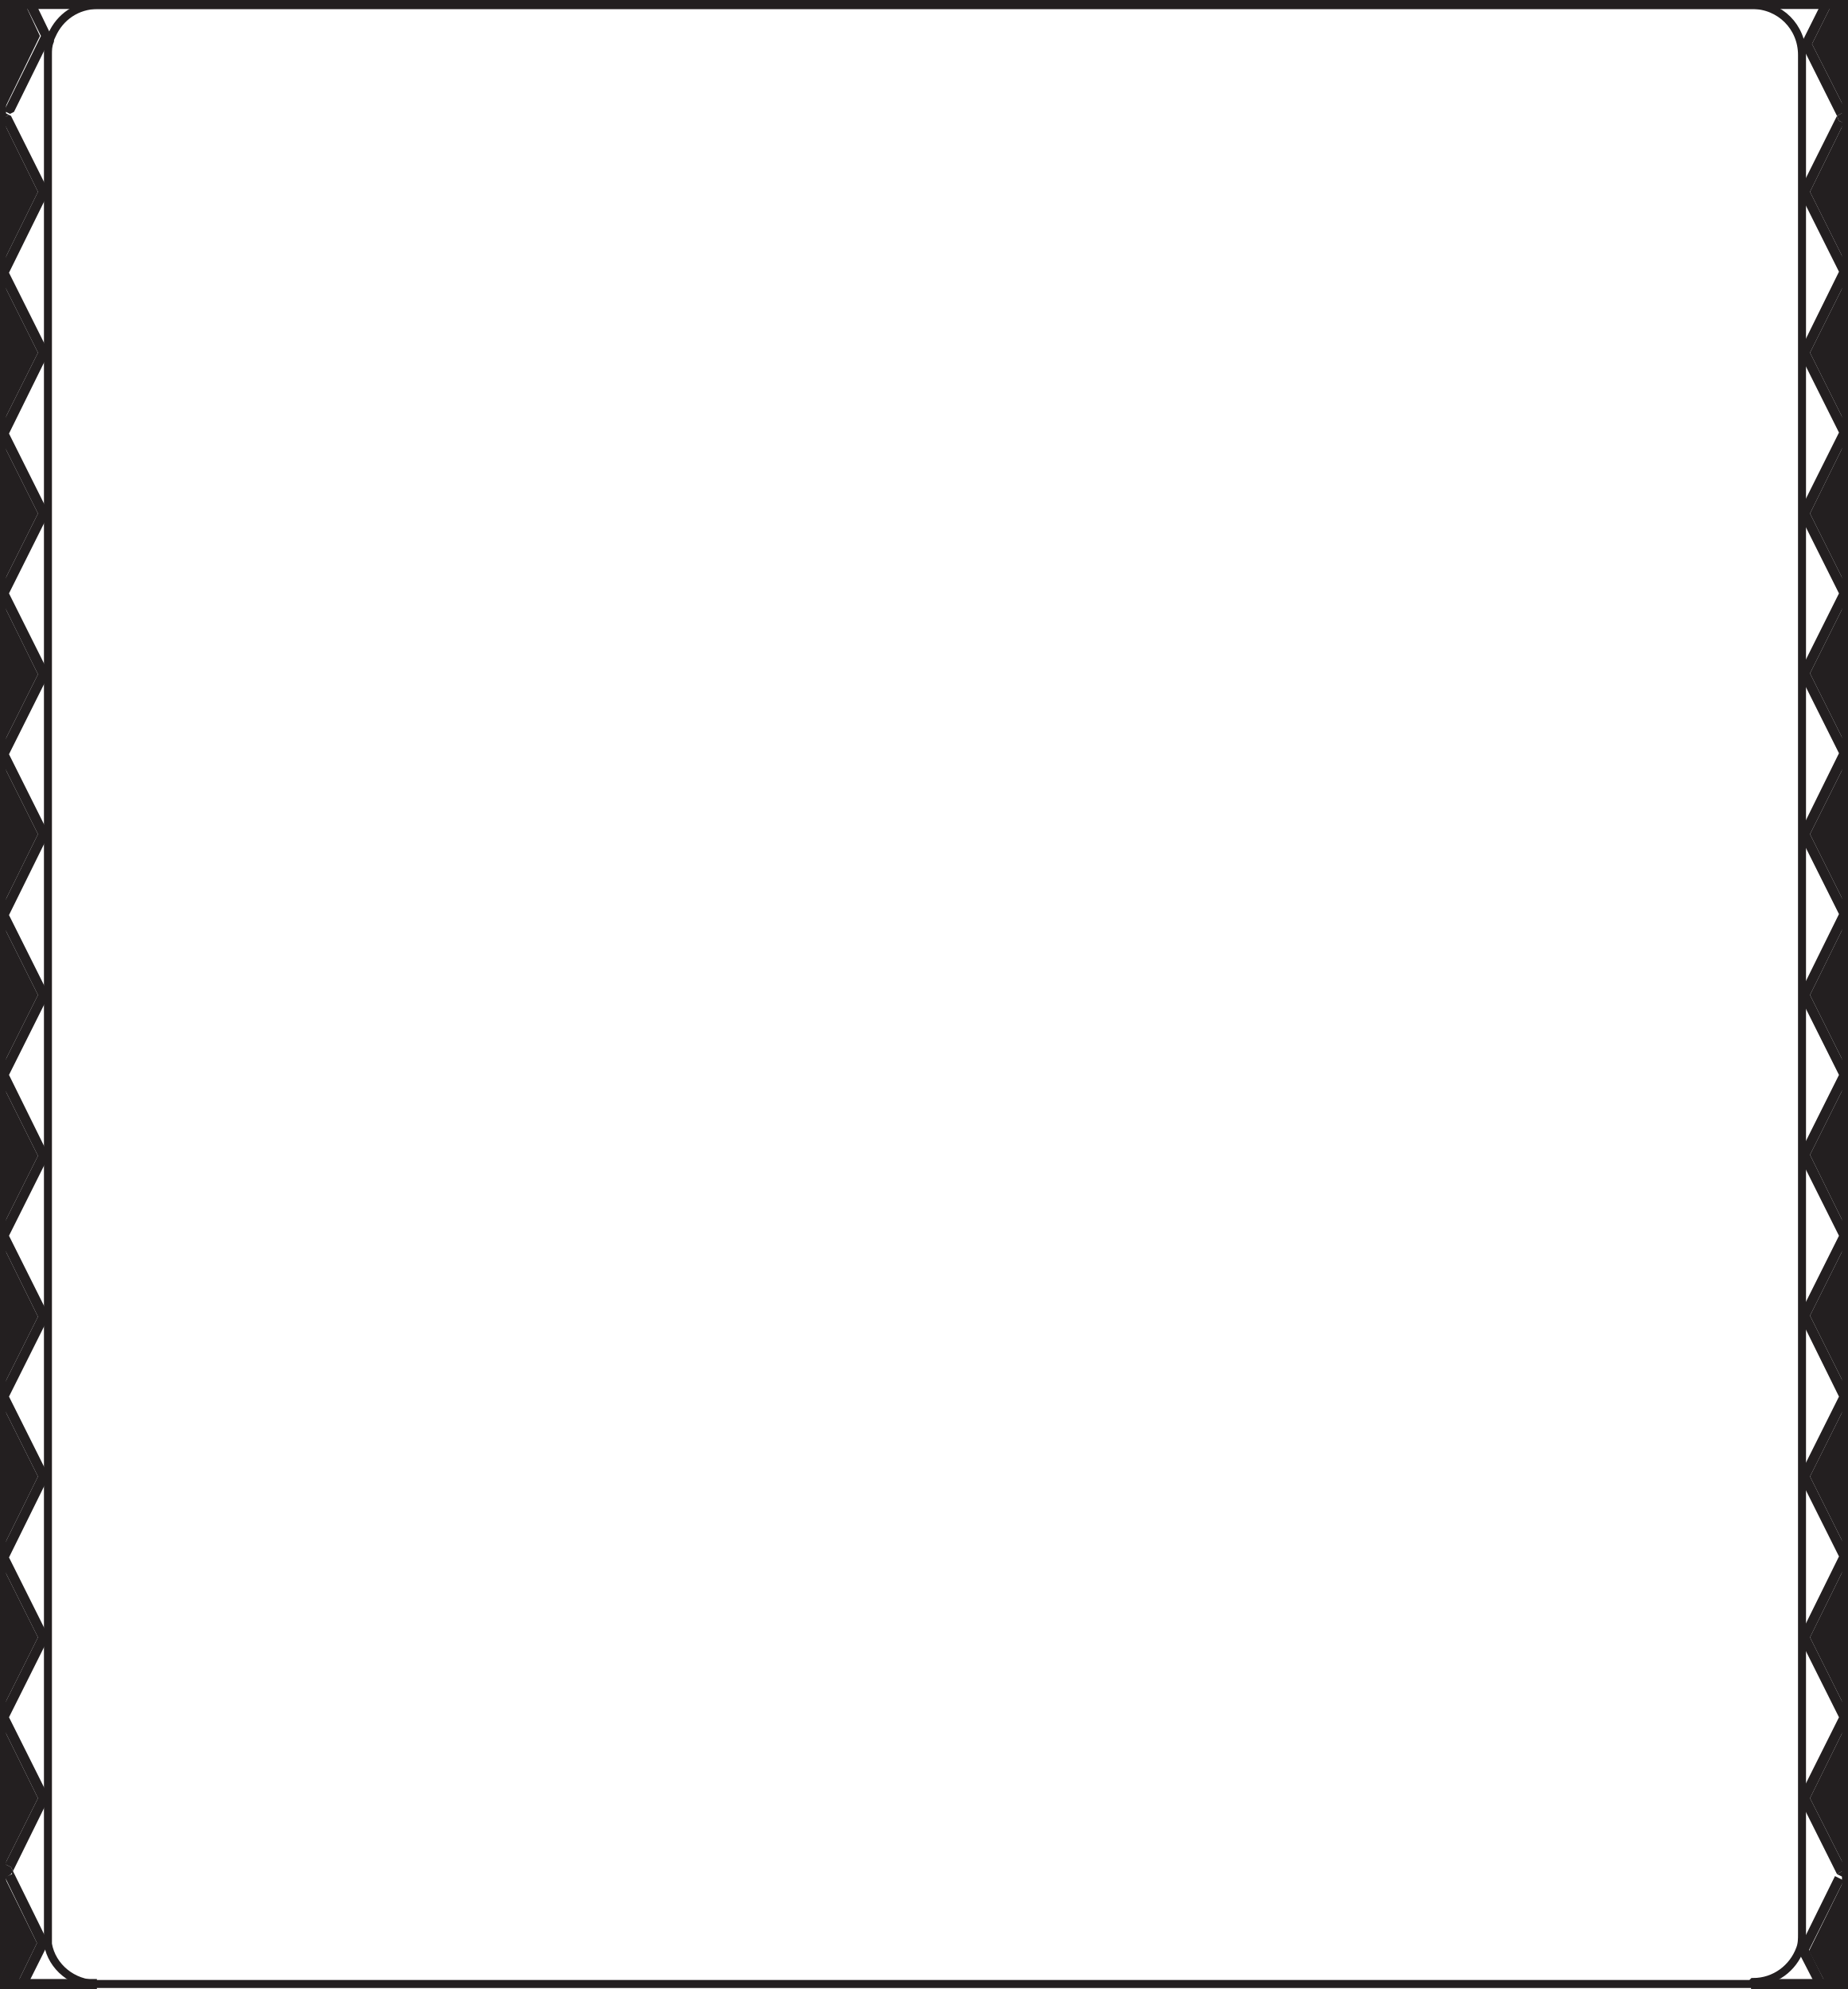
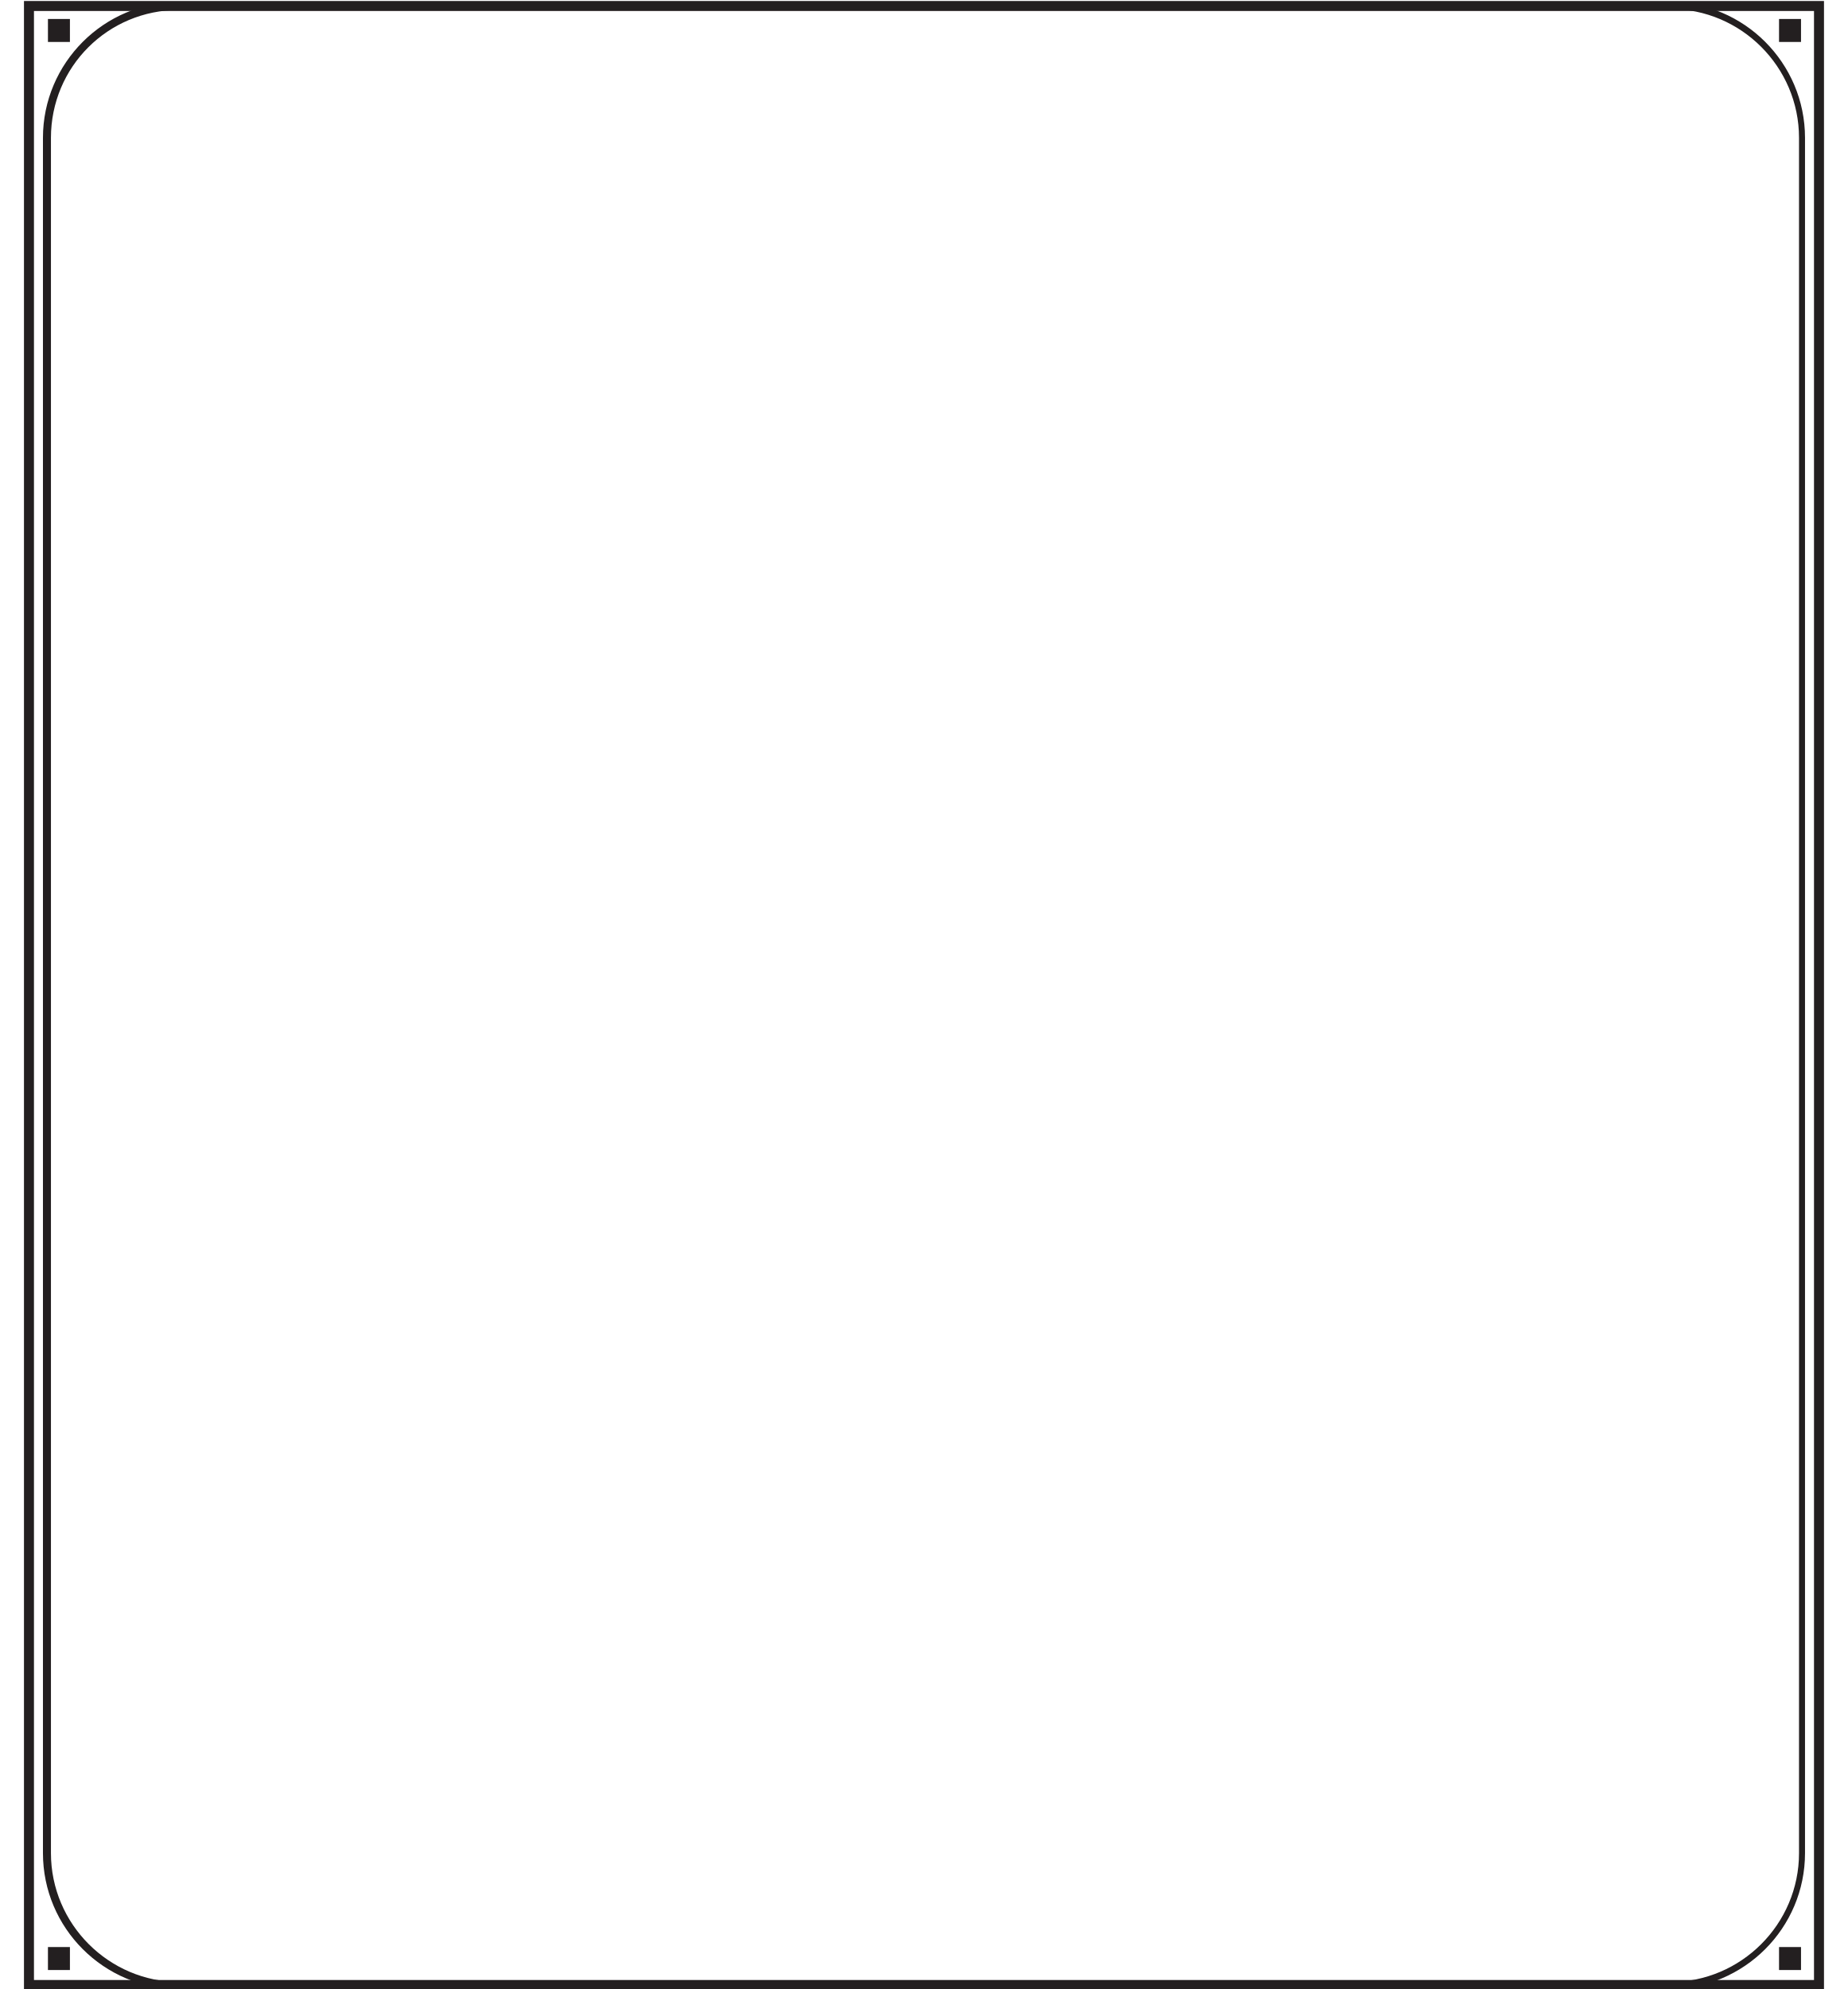
<svg xmlns="http://www.w3.org/2000/svg" version="1.1" viewBox="0 0 185 199.1">
  <defs>
    <style>
      .st0 {
        fill: #231f20;
      }

      .st1 {
        display: none;
-       }
- 
-       .st2 {
-         stroke-width: .8px;
-       }
- 
-       .st2, .st3 {
-         fill: none;
-         stroke: #231f20;
-         stroke-miterlimit: 10;
      }
    </style>
  </defs>
  <g id="Layer_1" class="st1">
    <g id="Layer_2">
      <g id="Layer_1-2">
        <path class="st0" d="M176.9,197.8h-2.2c1.5-.9,2.9-2,4.1-3.2.9-1,1.8-2,2.5-3.1v2.6c-1.1.4-3.9,1.6-4.4,3.7M3.8,194.1v-2.6c.7,1.1,1.6,2.1,2.5,3.1,1.2,1.2,2.6,2.3,4.1,3.2h-2.2c-.5-2.1-3.3-3.3-4.4-3.7M1,178.6c.5-.2.9-.5,1.2-.9.1-.1.2-.3.3-.4v9.6c-1-2.6-1.5-5.4-1.5-8.3M8.1,1.2h2.5c-3.3,1.8-5.6,5.2-6.9,7.4v-3.6c1.1-.4,3.9-1.7,4.4-3.7M181.2,5v3.6c-1.2-2.2-3.6-5.6-6.9-7.4h2.5c.5,2.1,3.3,3.3,4.4,3.7M181.2,184.7c-.5-3.8-.8-7.6-.9-11.5V9.2c.4.7.7,1.2.9,1.6v173.9ZM3.8,188.2c.8-5,1.3-10,1.3-15V8.4c1.7-2.7,4.6-6.4,8.5-7.1h157.8c3.9.7,6.8,4.4,8.5,7.1v164.9c0,5,.5,10,1.4,15v1.4c-.9,1.6-1.9,3-3.2,4.3-1.6,1.7-3.5,3-5.6,4H12.5c-3.7-1.8-6.8-4.7-8.8-8.3v-1.4ZM3.8,10.8c.2-.3.4-.9.8-1.6v164c0,3.8-.3,7.7-.8,11.5V10.8ZM182.8,177.7c.3.4.7.7,1.2.9,0,2.8-.5,5.6-1.5,8.2v-9.6c0,.2.2.3.3.4M185,178.2v-.5h-.5s-1.6-.2-2-4V4.1h-.4c-1.1-.4-4-1.7-4-3.4v-.7H7v.6c0,1.7-2.9,3-4,3.3h-.4v169.7c-.5,3.9-2,4-2,4h-.6v.5c0,3.9.8,7.7,2.5,11.1v5.7h.4c1.1.5,4,1.8,4,3.5v.6h171.1v-.6c0-1.7,2.9-3,4-3.3h.4v-5.8c1.7-3.5,2.6-7.3,2.5-11.2" />
      </g>
    </g>
  </g>
  <g id="Layer_21" data-name="Layer_2">
-     <g>
-       <g>
-         <polygon class="st0" points="184.9 .4 184.9 11 184.8 11.1 181.4 4.4 183.4 .4 184.9 .4" />
-         <polygon class="st0" points="184.9 12.4 184.9 26.6 181.2 19.2 184.6 12.3 184.9 12.4" />
-         <polygon class="st0" points="184.9 27.9 184.9 42.7 181.2 35.3 184.9 27.9" />
-         <polygon class="st0" points="184.9 43.9 184.9 58.8 181.2 51.4 184.9 43.9" />
-         <polygon class="st0" points="184.9 60 184.9 74.8 181.2 67.4 184.9 60" />
-         <polygon class="st0" points="184.9 76.1 184.9 90.9 181.2 83.5 184.9 76.1" />
-         <polygon class="st0" points="184.9 92.1 184.9 107 181.2 99.6 184.9 92.1" />
-         <polygon class="st0" points="184.9 108.2 184.9 123.1 181.2 115.6 184.9 108.2" />
-         <polygon class="st0" points="184.9 124.3 184.9 139.1 181.2 131.7 184.9 124.3" />
-         <polygon class="st0" points="184.9 140.4 184.9 155.2 181.2 147.8 184.9 140.4" />
-         <polygon class="st0" points="184.9 156.4 184.9 171.3 181.2 163.9 184.9 156.4" />
-         <polygon class="st0" points="184.9 172.5 184.9 187.1 184.8 187.1 181.2 180 184.9 172.5" />
-         <polygon class="st0" points="184.9 188.1 184.9 198.6 182.8 198.6 181.1 195.3 184.7 188 184.9 188.1" />
-         <polygon class="st0" points=".5 188 3.7 194.5 1.7 198.6 .1 198.6 .1 188.1 .5 188" />
-         <polygon class="st0" points=".1 172.5 3.8 180 .5 186.6 .1 186.4 .1 172.5" />
-         <polygon class="st0" points=".1 156.5 3.8 163.9 .1 171.3 .1 156.5" />
-         <polygon class="st0" points=".1 140.4 3.8 147.8 .1 155.3 .1 140.4" />
-         <polygon class="st0" points=".1 124.3 3.8 131.8 .1 139.2 .1 124.3" />
-         <polygon class="st0" points=".1 108.3 3.8 115.7 .1 123.1 .1 108.3" />
-         <polygon class="st0" points=".1 92.2 3.8 99.6 .1 107 .1 92.2" />
-         <polygon class="st0" points=".1 76.1 3.8 83.5 .1 91 .1 76.1" />
-         <polygon class="st0" points=".1 60 3.8 67.5 .1 74.9 .1 60" />
-         <polygon class="st0" points=".1 44 3.8 51.4 .1 58.8 .1 44" />
-         <polygon class="st0" points=".1 27.9 3.8 35.3 .1 42.7 .1 27.9" />
-         <polygon class="st0" points=".2 11.9 3.8 19.2 .1 26.7 .1 11.9 .2 11.9" />
-         <polygon class="st0" points="2.5 .4 4 3.6 .3 11.2 .1 11 .1 .4 2.5 .4" />
-         <polygon class="st0" points="185 11.6 185.6 12.8 184.9 12.4 184.9 11.8 185 11.6" />
-         <polygon class="st0" points="185.4 10.8 185 11.6 184.9 11.4 184.9 11 185.4 10.8" />
-         <polygon class="st0" points="185 187.5 185.4 188.4 184.9 188.1 184.9 187.7 185 187.5" />
-         <polygon class="st0" points="185.3 186.9 185 187.5 184.9 187.4 184.9 187.1 185.3 186.9" />
-         <polygon class="st0" points="184.9 27.9 184.9 26.6 185.2 27.2 184.9 27.9" />
-         <polygon class="st0" points="184.9 43.9 184.9 42.7 185.2 43.3 184.9 43.9" />
-         <polygon class="st0" points="184.9 60 184.9 58.8 185.2 59.4 184.9 60" />
-         <polygon class="st0" points="184.9 76.1 184.9 74.8 185.2 75.4 184.9 76.1" />
-         <polygon class="st0" points="184.9 92.1 184.9 90.9 185.2 91.5 184.9 92.1" />
-         <polygon class="st0" points="184.9 108.2 184.9 107 185.2 107.6 184.9 108.2" />
-         <polygon class="st0" points="184.9 124.3 184.9 123.1 185.2 123.7 184.9 124.3" />
-         <polygon class="st0" points="184.9 140.4 184.9 139.1 185.2 139.8 184.9 140.4" />
-         <polygon class="st0" points="184.9 156.4 184.9 155.2 185.2 155.8 184.9 156.4" />
-         <polygon class="st0" points="184.9 172.5 184.9 171.3 185.2 171.9 184.9 172.5" />
-         <polygon class="st0" points="184.9 11.8 184.9 11.4 185 11.6 184.9 11.8" />
-         <polygon class="st0" points="184.9 187.7 184.9 187.4 185 187.5 184.9 187.7" />
-         <polygon class="st0" points="184.9 187.7 184.9 188.1 184.7 188 184.9 187.7" />
-         <polygon class="st0" points="184.9 187.1 184.9 187.4 184.8 187.1 184.9 187.1" />
-         <polygon class="st0" points="184.9 11.8 184.9 12.4 184.6 12.3 184.9 11.8" />
-         <polygon class="st0" points="184.9 11 184.9 11.4 184.8 11.1 184.9 11" />
-         <polygon class="st0" points="184.9 187.4 184.9 187.7 184.7 188 183.9 187.6 184.8 187.1 184.9 187.4" />
-         <polygon class="st0" points="184.9 171.3 184.9 172.5 181.2 180 184.8 187.1 183.9 187.6 180.3 180.4 180.3 179.5 184.1 171.9 180.3 164.3 180.3 163.5 184.1 155.8 180.3 148.2 180.3 147.4 184.1 139.8 180.3 132.1 180.3 131.3 184.1 123.7 180.3 116.1 180.3 115.2 184.1 107.6 180.3 100 180.3 99.2 184.1 91.5 180.3 83.9 180.3 83.1 184.1 75.4 180.3 67.8 180.3 67 184.1 59.4 180.3 51.8 180.3 50.9 184.1 43.3 180.3 35.7 180.3 34.9 184.1 27.2 180.3 19.6 180.3 18.8 183.9 11.6 184.1 12.1 184.6 12.3 181.2 19.2 184.9 26.6 184.9 27.9 181.2 35.3 184.9 42.7 184.9 43.9 181.2 51.4 184.9 58.8 184.9 60 181.2 67.4 184.9 74.8 184.9 76.1 181.2 83.5 184.9 90.9 184.9 92.1 181.2 99.6 184.9 107 184.9 108.2 181.2 115.6 184.9 123.1 184.9 124.3 181.2 131.7 184.9 139.1 184.9 140.4 181.2 147.8 184.9 155.2 184.9 156.4 181.2 163.9 184.9 171.3" />
-         <polygon class="st0" points="184.9 11.4 184.9 11.8 184.6 12.3 184.1 12.1 183.9 11.6 184.8 11.1 184.9 11.4" />
-         <polygon class="st0" points="184.8 11.1 183.9 11.6 180.3 4.4 182.3 .4 183.4 .4 181.4 4.4 184.8 11.1" />
-         <path class="st0" d="M184.7,188l-3.6,7.2,1.7,3.4h-1.1l-1.7-3.3s0,0,0,0c0,0,0,0,0,0l3.7-7.5h0s.8.4.8.4Z" />
-         <polygon class="st0" points="180.3 179.5 180.3 180.4 180.1 180 180.3 179.5" />
-         <polygon class="st0" points="180.3 163.5 180.3 164.3 180.1 163.9 180.3 163.5" />
-         <polygon class="st0" points="180.3 147.4 180.3 148.2 180.1 147.8 180.3 147.4" />
-         <polygon class="st0" points="180.3 131.3 180.3 132.1 180.1 131.7 180.3 131.3" />
-         <polygon class="st0" points="180.3 115.2 180.3 116.1 180.1 115.6 180.3 115.2" />
-         <polygon class="st0" points="180.3 99.2 180.3 100 180.1 99.6 180.3 99.2" />
-         <polygon class="st0" points="180.3 83.1 180.3 83.9 180.1 83.5 180.3 83.1" />
-         <polygon class="st0" points="180.3 67 180.3 67.8 180.1 67.4 180.3 67" />
-         <polygon class="st0" points="180.3 50.9 180.3 51.8 180.1 51.4 180.3 50.9" />
-         <polygon class="st0" points="180.3 34.9 180.3 35.7 180.1 35.3 180.3 34.9" />
-         <polygon class="st0" points="180.3 18.8 180.3 19.6 180.1 19.2 180.3 18.8" />
-         <path class="st0" d="M180,195.3h0c0,0,0,0,0,0h0Z" />
-         <path class="st0" d="M4.9,4.1c0-.2.1-.4.2-.6h0c0,0-.2.6-.2.6Z" />
-         <polygon class="st0" points="4.7 19.6 4.7 18.8 4.9 19.2 4.7 19.6" />
-         <polygon class="st0" points="4.7 35.7 4.7 34.9 4.9 35.3 4.7 35.7" />
-         <polygon class="st0" points="4.7 51.8 4.7 51 4.9 51.4 4.7 51.8" />
-         <polygon class="st0" points="4.7 67.9 4.7 67 4.9 67.5 4.7 67.9" />
-         <polygon class="st0" points="4.7 83.9 4.7 83.1 4.9 83.5 4.7 83.9" />
-         <polygon class="st0" points="4.7 100 4.7 99.2 4.9 99.6 4.7 100" />
-         <polygon class="st0" points="4.7 116.1 4.7 115.3 4.9 115.7 4.7 116.1" />
-         <polygon class="st0" points="4.7 132.2 4.7 131.3 4.9 131.8 4.7 132.2" />
-         <polygon class="st0" points="4.7 148.2 4.7 147.4 4.9 147.8 4.7 148.2" />
-         <polygon class="st0" points="4.7 164.3 4.7 163.5 4.9 163.9 4.7 164.3" />
-         <polygon class="st0" points="4.7 180.4 4.7 179.5 4.9 180 4.7 180.4" />
-         <path class="st0" d="M4.8,194.5h0s0,0,0-.1h0Z" />
-         <path class="st0" d="M4.9,4.1l-3.5,7.1-.4.2-.6-.3,3.7-7.5L2.5.4h1.1l1.5,3.1c0,.2-.1.4-.2.6,0,0,0,0,0,0Z" />
-         <path class="st0" d="M1.3,187.3l3.5,7.1h0c0,0,0,.2,0,.2l-2,4h-1.1l2-4.1-3.2-6.6.7-.3v-.3Z" />
-         <polygon class="st0" points="1.1 11.6 4.7 18.8 4.7 19.6 .9 27.3 4.7 34.9 4.7 35.7 .9 43.4 4.7 51 4.7 51.8 .9 59.4 4.7 67 4.7 67.9 .9 75.5 4.7 83.1 4.7 83.9 .9 91.6 4.7 99.2 4.7 100 .9 107.6 4.7 115.3 4.7 116.1 .9 123.7 4.7 131.3 4.7 132.2 .9 139.8 4.7 147.4 4.7 148.2 .9 155.9 4.7 163.5 4.7 164.3 .9 171.9 4.7 179.5 4.7 180.4 1.3 187.3 1.1 186.9 .5 186.6 3.8 180 .1 172.5 .1 171.3 3.8 163.9 .1 156.5 .1 155.3 3.8 147.8 .1 140.4 .1 139.2 3.8 131.8 .1 124.3 .1 123.1 3.8 115.7 .1 108.3 .1 107 3.8 99.6 .1 92.2 .1 91 3.8 83.5 .1 76.1 .1 74.9 3.8 67.5 .1 60 .1 58.8 3.8 51.4 .1 44 .1 42.7 3.8 35.3 .1 27.9 .1 26.7 3.8 19.2 .2 11.9 .9 11.5 1.1 11.6" />
-         <polygon class="st0" points="1.3 187.3 1.1 187.6 .5 188 .2 187.3 .5 186.6 1.1 186.9 1.3 187.3" />
-         <polygon class="st0" points=".3 11.2 .1 11.5 .1 11 .3 11.2" />
-         <polygon class="st0" points=".9 11.5 .2 11.9 .1 11.8 .1 11.5 .3 11.2 .9 11.5" />
-         <polygon class="st0" points=".5 186.6 .2 187.3 .1 187.2 .1 186.4 .5 186.6" />
-         <polygon class="st0" points=".2 187.3 .5 188 .1 188.1 .1 187.4 .2 187.3" />
-         <polygon class="st0" points=".1 11.8 .2 11.9 .1 11.9 .1 11.8" />
-         <polygon class="st0" points=".1 187.4 .1 188.1 -.4 188.4 .1 187.4" />
-         <polygon class="st0" points=".1 171.3 .1 172.5 -.2 171.9 .1 171.3" />
-         <polygon class="st0" points=".1 155.3 .1 156.5 -.2 155.9 .1 155.3" />
-         <polygon class="st0" points=".1 139.2 .1 140.4 -.2 139.8 .1 139.2" />
-         <polygon class="st0" points=".1 123.1 .1 124.3 -.2 123.7 .1 123.1" />
-         <polygon class="st0" points=".1 107 .1 108.3 -.2 107.6 .1 107" />
-         <polygon class="st0" points=".1 91 .1 92.2 -.2 91.6 .1 91" />
-         <polygon class="st0" points=".1 74.9 .1 76.1 -.2 75.5 .1 74.9" />
-         <polygon class="st0" points=".1 58.8 .1 60 -.2 59.4 .1 58.8" />
-         <polygon class="st0" points=".1 42.7 .1 44 -.2 43.4 .1 42.7" />
-         <polygon class="st0" points=".1 26.7 .1 27.9 -.2 27.3 .1 26.7" />
-         <polygon class="st0" points=".1 11.8 .1 11.9 -.1 12 0 11.7 .1 11.8" />
-         <polygon class="st0" points=".1 11.5 .1 11.8 0 11.7 .1 11.5" />
-         <polygon class="st0" points=".1 11 .1 11.5 0 11.7 -.4 10.8 .1 11" />
-         <polygon class="st0" points=".1 186.4 .1 187.2 -.4 186.1 .1 186.4" />
-       </g>
-       <g>
-         <polyline class="st3" points="9.7 198.6 2.8 198.6 1.7 198.6 .1 198.6 .1 188.1 .1 187.4 .1 187.2 .1 186.4 .1 172.5 .1 171.3 .1 156.5 .1 155.3 .1 140.4 .1 139.2 .1 124.3 .1 123.1 .1 108.3 .1 107 .1 92.2 .1 91 .1 76.1 .1 74.9 .1 60 .1 58.8 .1 44 .1 42.7 .1 27.9 .1 26.7 .1 11.9 .1 11.8 .1 11.5 .1 11 .1 .4 2.5 .4 3.6 .4 182.3 .4 183.4 .4 184.9 .4 184.9 11 184.9 11.4 184.9 11.8 184.9 12.4 184.9 26.6 184.9 27.9 184.9 42.7 184.9 43.9 184.9 58.8 184.9 60 184.9 74.8 184.9 76.1 184.9 90.9 184.9 92.1 184.9 107 184.9 108.2 184.9 123.1 184.9 124.3 184.9 139.1 184.9 140.4 184.9 155.2 184.9 156.4 184.9 171.3 184.9 172.5 184.9 187.1 184.9 187.4 184.9 187.7 184.9 188.1 184.9 198.6 182.8 198.6 181.7 198.6 175.3 198.6" />
-         <path class="st2" d="M175.3,198.6H9.7c-2.4,0-4.5-1.7-4.9-4,0,0,0-.1,0-.2h0c0-.2,0-.5,0-.7V5.5c0-.5,0-.9.2-1.4,0,0,0,0,0,0,0-.2.1-.4.2-.6.8-1.8,2.5-3,4.6-3h165.6c2.8,0,5,2.2,5,5v188.1c0,.5,0,1-.2,1.5,0,0,0,0,0,0,0,0,0,0,0,0-.7,1.9-2.5,3.3-4.7,3.3Z" />
-       </g>
-     </g>
+     <path class="st0" d="M182.6,199.2H2.4V.1h180.2v199.1ZM3.4,198.2h178.2V1.1H3.4v197.1Z" />
+     <path class="st0" d="M167.1,199.1H17.9c-7.5,0-13.6-6.1-13.6-13.6V13.8C4.3,6.3,10.4.2,17.9.2h149.2c7.5,0,13.6,6.1,13.6,13.6v171.7c0,7.5-6.1,13.6-13.6,13.6ZM17.9,1C10.8,1,5.1,6.7,5.1,13.8v171.7c0,7.1,5.8,12.9,12.9,12.9h149.2c7.1,0,12.9-5.8,12.9-12.9V13.8c0-7.1-5.8-12.9-12.9-12.9H17.9Z" />
+     <rect class="st0" x="4.8" y="1.9" width="2.2" height="2.3" />
+     <rect class="st0" x="4.8" y="194.9" width="2.2" height="2.3" />
+     <rect class="st0" x="178.1" y="1.9" width="2.2" height="2.3" />
+     <rect class="st0" x="178.1" y="194.9" width="2.2" height="2.3" />
  </g>
</svg>
